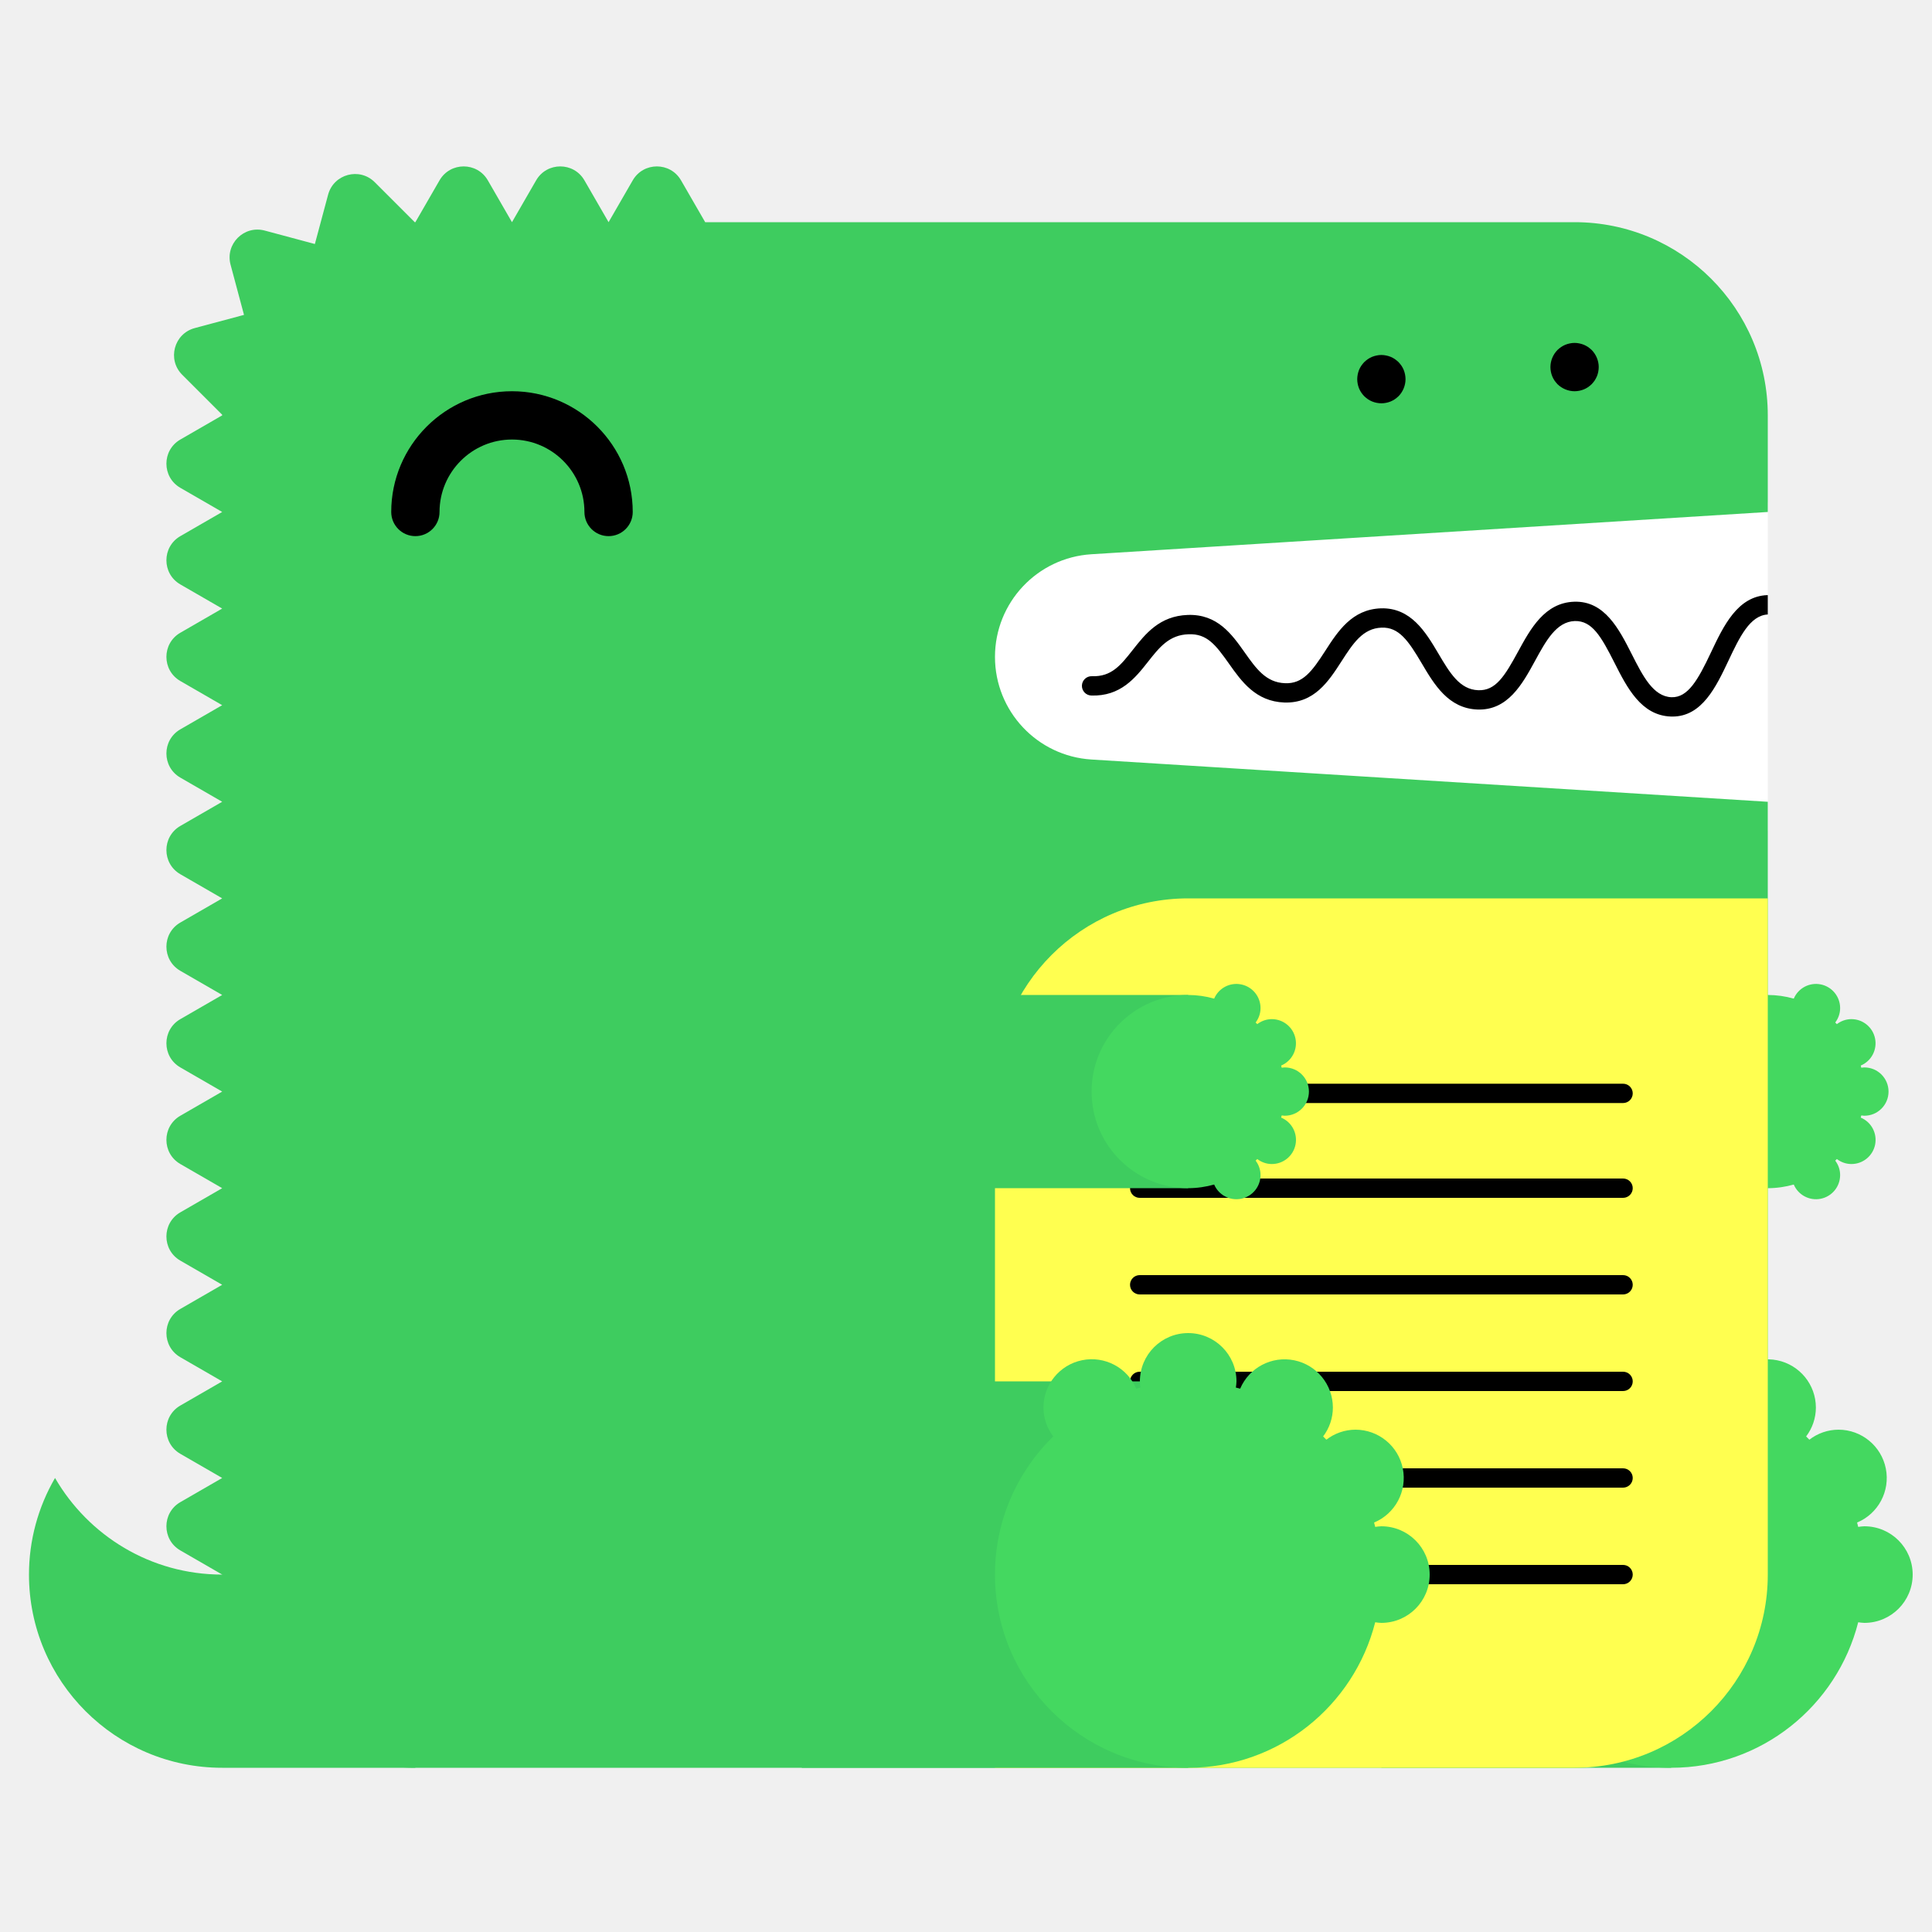
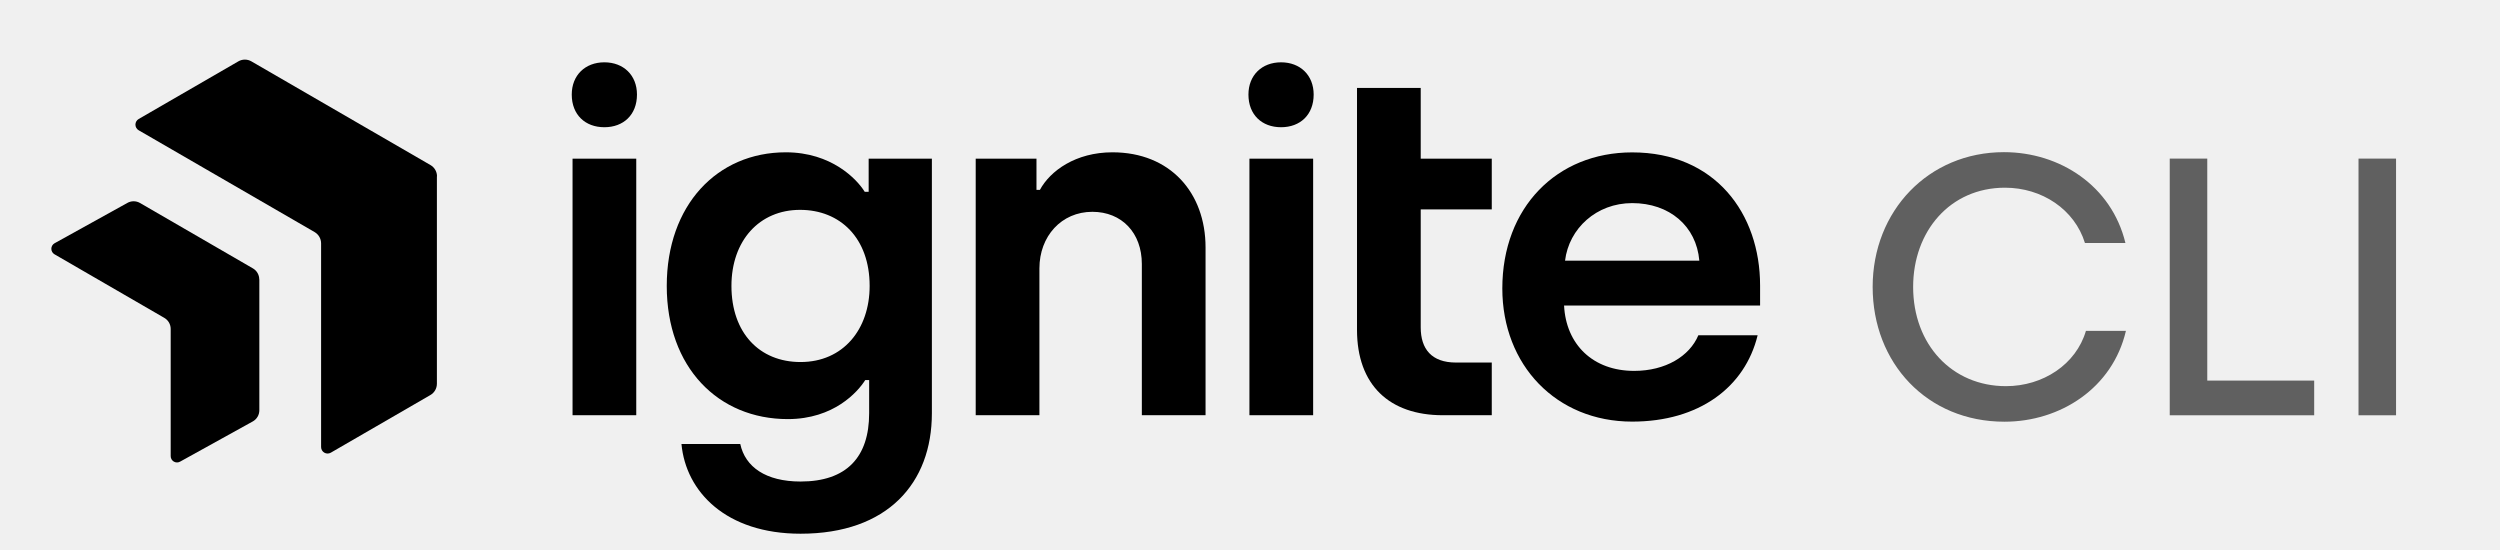
- <svg xmlns="http://www.w3.org/2000/svg" width="200" height="200" viewBox="0 0 200 200">
-   <g fill="none" fill-rule="evenodd">
-     <path fill="#FFF" d="M99 52h84v34H99z" />
-     <path d="M23 163c-7.398 0-13.843-4.027-17.303-10A19.886 19.886 0 0 0 3 163c0 11.046 8.954 20 20 20h20v-20H23z" fill="#3ECC5F" />
-     <path d="M112.98 57.376L183 53V43c0-11.046-8.954-20-20-20H73l-2.5-4.33c-1.112-1.925-3.889-1.925-5 0L63 23l-2.5-4.33c-1.111-1.925-3.889-1.925-5 0L53 23l-2.5-4.33c-1.111-1.925-3.889-1.925-5 0L43 23c-.022 0-.042.003-.065.003l-4.142-4.141c-1.57-1.571-4.252-.853-4.828 1.294l-1.369 5.104-5.192-1.392c-2.148-.575-4.111 1.389-3.535 3.536l1.39 5.193-5.102 1.367c-2.148.576-2.867 3.259-1.296 4.83l4.142 4.142c0 .021-.003.042-.003.064l-4.33 2.5c-1.925 1.111-1.925 3.889 0 5L23 53l-4.33 2.5c-1.925 1.111-1.925 3.889 0 5L23 63l-4.33 2.5c-1.925 1.111-1.925 3.889 0 5L23 73l-4.33 2.5c-1.925 1.111-1.925 3.889 0 5L23 83l-4.33 2.5c-1.925 1.111-1.925 3.889 0 5L23 93l-4.33 2.5c-1.925 1.111-1.925 3.889 0 5L23 103l-4.33 2.5c-1.925 1.111-1.925 3.889 0 5L23 113l-4.33 2.5c-1.925 1.111-1.925 3.889 0 5L23 123l-4.33 2.5c-1.925 1.111-1.925 3.889 0 5L23 133l-4.33 2.5c-1.925 1.111-1.925 3.889 0 5L23 143l-4.33 2.5c-1.925 1.111-1.925 3.889 0 5L23 153l-4.33 2.5c-1.925 1.111-1.925 3.889 0 5L23 163c0 11.046 8.954 20 20 20h120c11.046 0 20-8.954 20-20V83l-70.02-4.376A10.645 10.645 0 0 1 103 68c0-5.621 4.37-10.273 9.98-10.624" fill="#3ECC5F" />
-     <path fill="#3ECC5F" d="M143 183h30v-40h-30z" />
-     <path d="M193 158c-.219 0-.428.037-.639.064-.038-.15-.074-.301-.116-.451A5 5 0 0 0 190.32 148a4.96 4.96 0 0 0-3.016 1.036 26.531 26.531 0 0 0-.335-.336 4.955 4.955 0 0 0 1.011-2.987 5 5 0 0 0-9.599-1.959c-.148-.042-.297-.077-.445-.115.027-.211.064-.42.064-.639a5 5 0 0 0-5-5 5 5 0 0 0-5 5c0 .219.037.428.064.639-.148.038-.297.073-.445.115a4.998 4.998 0 0 0-9.599 1.959c0 1.125.384 2.151 1.011 2.987-3.717 3.632-6.031 8.693-6.031 14.3 0 11.046 8.954 20 20 20 9.339 0 17.16-6.41 19.361-15.064.211.027.42.064.639.064a5 5 0 0 0 5-5 5 5 0 0 0-5-5" fill="#44D860" />
-     <path fill="#3ECC5F" d="M153 123h30v-20h-30z" />
-     <path d="M193 115.5a2.5 2.5 0 1 0 0-5c-.109 0-.214.019-.319.032-.02-.075-.037-.15-.058-.225a2.501 2.501 0 0 0-.963-4.807c-.569 0-1.088.197-1.508.518a6.653 6.653 0 0 0-.168-.168c.314-.417.506-.931.506-1.494a2.5 2.5 0 0 0-4.8-.979A9.987 9.987 0 0 0 183 103c-5.522 0-10 4.478-10 10s4.478 10 10 10c.934 0 1.833-.138 2.69-.377a2.5 2.5 0 0 0 4.8-.979c0-.563-.192-1.077-.506-1.494.057-.055.113-.111.168-.168.42.321.939.518 1.508.518a2.5 2.5 0 0 0 .963-4.807c.021-.074.038-.15.058-.225.105.013.21.032.319.032" fill="#44D860" />
-     <path d="M63 55.5a2.5 2.5 0 0 1-2.5-2.5c0-4.136-3.364-7.5-7.5-7.5s-7.5 3.364-7.5 7.5a2.5 2.5 0 1 1-5 0c0-6.893 5.607-12.5 12.5-12.5S65.5 46.107 65.5 53a2.5 2.5 0 0 1-2.5 2.5" fill="#000" />
-     <path d="M103 183h60c11.046 0 20-8.954 20-20V93h-60c-11.046 0-20 8.954-20 20v70z" fill="#FFFF50" />
-     <path d="M168.02 124h-50.04a1 1 0 1 1 0-2h50.04a1 1 0 1 1 0 2m0 20h-50.04a1 1 0 1 1 0-2h50.04a1 1 0 1 1 0 2m0 20h-50.04a1 1 0 1 1 0-2h50.04a1 1 0 1 1 0 2m0-49.814h-50.04a1 1 0 1 1 0-2h50.04a1 1 0 1 1 0 2m0 19.814h-50.04a1 1 0 1 1 0-2h50.04a1 1 0 1 1 0 2m0 20h-50.04a1 1 0 1 1 0-2h50.04a1 1 0 1 1 0 2M183 61.611c-.012 0-.022-.006-.034-.005-3.09.105-4.552 3.196-5.842 5.923-1.346 2.85-2.387 4.703-4.093 4.647-1.889-.068-2.969-2.202-4.113-4.46-1.314-2.594-2.814-5.536-5.963-5.426-3.046.104-4.513 2.794-5.807 5.167-1.377 2.528-2.314 4.065-4.121 3.994-1.927-.07-2.951-1.805-4.136-3.813-1.321-2.236-2.848-4.75-5.936-4.664-2.994.103-4.465 2.385-5.763 4.4-1.373 2.13-2.335 3.428-4.165 3.351-1.973-.07-2.992-1.51-4.171-3.177-1.324-1.873-2.816-3.993-5.895-3.89-2.928.1-4.399 1.97-5.696 3.618-1.232 1.564-2.194 2.802-4.229 2.724a1 1 0 0 0-.072 2c3.017.101 4.545-1.8 5.872-3.487 1.177-1.496 2.193-2.787 4.193-2.855 1.926-.082 2.829 1.115 4.195 3.045 1.297 1.834 2.769 3.914 5.731 4.021 3.103.104 4.596-2.215 5.918-4.267 1.182-1.834 2.202-3.417 4.15-3.484 1.793-.067 2.769 1.35 4.145 3.681 1.297 2.197 2.766 4.686 5.787 4.796 3.125.108 4.634-2.62 5.949-5.035 1.139-2.088 2.214-4.06 4.119-4.126 1.793-.042 2.728 1.595 4.111 4.33 1.292 2.553 2.757 5.445 5.825 5.556l.169.003c3.064 0 4.518-3.075 5.805-5.794 1.139-2.41 2.217-4.68 4.067-4.773v-2z" fill="#000" />
-     <path fill="#3ECC5F" d="M83 183h40v-40H83z" />
-     <path d="M143 158c-.219 0-.428.037-.639.064-.038-.15-.074-.301-.116-.451A5 5 0 0 0 140.32 148a4.96 4.96 0 0 0-3.016 1.036 26.531 26.531 0 0 0-.335-.336 4.955 4.955 0 0 0 1.011-2.987 5 5 0 0 0-9.599-1.959c-.148-.042-.297-.077-.445-.115.027-.211.064-.42.064-.639a5 5 0 0 0-5-5 5 5 0 0 0-5 5c0 .219.037.428.064.639-.148.038-.297.073-.445.115a4.998 4.998 0 0 0-9.599 1.959c0 1.125.384 2.151 1.011 2.987-3.717 3.632-6.031 8.693-6.031 14.3 0 11.046 8.954 20 20 20 9.339 0 17.16-6.41 19.361-15.064.211.027.42.064.639.064a5 5 0 0 0 5-5 5 5 0 0 0-5-5" fill="#44D860" />
-     <path fill="#3ECC5F" d="M83 123h40v-20H83z" />
-     <path d="M133 115.5a2.5 2.5 0 1 0 0-5c-.109 0-.214.019-.319.032-.02-.075-.037-.15-.058-.225a2.501 2.501 0 0 0-.963-4.807c-.569 0-1.088.197-1.508.518a6.653 6.653 0 0 0-.168-.168c.314-.417.506-.931.506-1.494a2.5 2.5 0 0 0-4.8-.979A9.987 9.987 0 0 0 123 103c-5.522 0-10 4.478-10 10s4.478 10 10 10c.934 0 1.833-.138 2.69-.377a2.5 2.5 0 0 0 4.8-.979c0-.563-.192-1.077-.506-1.494.057-.055.113-.111.168-.168.42.321.939.518 1.508.518a2.5 2.5 0 0 0 .963-4.807c.021-.074.038-.15.058-.225.105.013.21.032.319.032" fill="#44D860" />
-     <path d="M143 41.75c-.16 0-.33-.02-.49-.05a2.52 2.52 0 0 1-.47-.14c-.15-.06-.29-.14-.431-.23-.13-.09-.259-.2-.38-.31-.109-.12-.219-.24-.309-.38s-.17-.28-.231-.43a2.619 2.619 0 0 1-.189-.96c0-.16.02-.33.05-.49.03-.16.08-.31.139-.47.061-.15.141-.29.231-.43.09-.13.2-.26.309-.38.121-.11.25-.22.38-.31.141-.09.281-.17.431-.23.149-.06.31-.11.47-.14.32-.07.65-.07.98 0 .159.03.32.08.47.14.149.06.29.14.43.23.13.09.259.2.38.31.11.12.22.25.31.38.09.14.17.28.23.43.06.16.11.31.14.47.029.16.05.33.05.49 0 .66-.271 1.31-.73 1.77-.121.11-.25.22-.38.31-.14.09-.281.17-.43.23a2.565 2.565 0 0 1-.96.19m20-1.25c-.66 0-1.3-.27-1.771-.73a3.802 3.802 0 0 1-.309-.38c-.09-.14-.17-.28-.231-.43a2.619 2.619 0 0 1-.189-.96c0-.66.27-1.3.729-1.77.121-.11.25-.22.38-.31.141-.09.281-.17.431-.23.149-.06.31-.11.47-.14.32-.07.66-.07.98 0 .159.03.32.08.47.14.149.06.29.14.43.23.13.09.259.2.38.31.459.47.73 1.11.73 1.77 0 .16-.021.33-.05.49-.03.16-.08.32-.14.47-.07.15-.14.29-.23.43-.09.13-.2.26-.31.38-.121.11-.25.22-.38.31-.14.09-.281.17-.43.23a2.565 2.565 0 0 1-.96.19" fill="#000" />
-   </g>
+ <svg xmlns="http://www.w3.org/2000/svg" width="2230" height="490" viewBox="0 0 2230 490" fill="none">
+   <path d="M568.179 84.344C568.179 102.365 556.18 113.485 539.089 113.485C521.999 113.485 510 102.365 510 84.344C510 67.089 521.999 55.586 539.089 55.586C556.18 55.586 568.179 67.089 568.179 84.344Z" fill="black" />
+   <path d="M510.713 370.372H567.54V141.533H510.713V370.372Z" fill="black" />
+   <path d="M714.083 476.072C791.893 476.072 831.235 430.826 831.235 368.614V141.515H774.845V171.099H771.348C764.354 159.787 741.623 135.859 700.969 135.859C639.771 135.859 594.746 182.845 594.746 255.064C594.746 327.718 640.645 373.834 702.718 373.834C743.808 373.834 765.228 349.471 771.785 339.03H775.282V368.614C775.282 407.768 755.174 429.521 714.083 429.521C683.047 429.521 664.687 416.47 660.316 396.022H607.86C611.794 438.657 647.639 476.072 714.083 476.072ZM714.083 322.933C677.364 322.933 652.448 296.83 652.448 255.064C652.448 214.604 677.364 187.196 713.646 187.196C749.491 187.196 775.719 212.429 775.719 255.064C775.719 293.784 752.114 322.933 714.083 322.933Z" fill="black" />
+   <path d="M870.332 370.354H927.159V239.402C927.159 210.689 946.83 188.936 974.37 188.936C1000.6 188.936 1018.52 207.643 1018.52 235.487V370.354H1075.35V220.695C1075.35 171.969 1043.87 135.859 992.292 135.859C959.507 135.859 936.776 152.391 927.596 169.359H924.537V141.515H870.332V370.354Z" fill="black" />
+   <path d="M1171.79 84.344C1171.79 102.365 1159.79 113.485 1142.7 113.485C1125.61 113.485 1113.61 102.365 1113.61 84.344C1113.61 67.089 1125.61 55.586 1142.7 55.586C1159.79 55.586 1171.79 67.089 1171.79 84.344Z" fill="black" />
+   <path d="M1114.49 370.372H1171.32V141.533H1114.49V370.372Z" fill="black" />
+   <path d="M1286.95 370.378H1330.66V323.393H1298.75C1276.89 323.393 1267.28 311.211 1267.28 292.069V186.786H1330.66V141.54H1267.28V78.457H1210.45V294.244C1210.45 343.405 1239.3 370.378 1286.95 370.378Z" fill="black" />
+   <path d="M1455.91 376.078C1515.36 376.078 1556.45 345.624 1567.81 299.073H1514.92C1507.05 317.78 1485.63 330.832 1457.66 330.832C1420.94 330.832 1396.9 307.339 1395.15 272.535H1570V254.698C1570 190.31 1529.78 135.928 1455.91 135.928C1388.59 135.928 1340.07 185.089 1340.07 257.308C1340.07 325.611 1388.15 376.078 1455.91 376.078ZM1396.02 232.51C1399.52 203.796 1424 181.173 1455.91 181.173C1489.13 181.173 1513.17 201.621 1515.8 232.51H1396.02Z" fill="black" />
+   <path d="M231.332 249.223V365.957C231.335 367.951 230.814 369.91 229.822 371.638C228.83 373.367 227.402 374.803 225.681 375.802L160.718 411.745C159.861 412.247 158.887 412.512 157.895 412.515C156.903 412.518 155.927 412.257 155.068 411.76C154.208 411.263 153.496 410.546 153.001 409.684C152.507 408.821 152.249 407.842 152.254 406.847V293.396C152.254 291.4 151.73 289.438 150.733 287.71C149.737 285.981 148.303 284.547 146.578 283.551L48.621 226.838C47.761 226.341 47.046 225.626 46.549 224.764C46.053 223.902 45.791 222.924 45.791 221.928C45.791 220.933 46.053 219.955 46.549 219.093C47.046 218.231 47.761 217.515 48.621 217.019L113.534 181.05C115.257 180.056 117.21 179.532 119.197 179.532C121.185 179.532 123.138 180.056 124.861 181.05L225.605 239.404C227.323 240.399 228.751 241.83 229.743 243.554C230.735 245.278 231.256 247.233 231.255 249.223" fill="black" />
+   <path d="M389.71 157.293V342.328C389.706 344.366 389.167 346.367 388.148 348.13C387.128 349.894 385.665 351.357 383.903 352.374L295.101 403.78C294.223 404.291 293.225 404.562 292.21 404.564C291.194 404.566 290.196 404.3 289.315 403.792C288.435 403.284 287.703 402.552 287.194 401.671C286.686 400.789 286.418 399.789 286.417 398.77V217.092C286.417 215.052 285.884 213.049 284.869 211.281C283.855 209.514 282.395 208.045 280.636 207.02L123.696 116.194C122.816 115.686 122.085 114.954 121.577 114.072C121.068 113.19 120.801 112.19 120.801 111.172C120.801 110.153 121.068 109.153 121.577 108.271C122.085 107.389 122.816 106.657 123.696 106.149L212.629 54.717C214.391 53.7 216.389 53.164 218.423 53.164C220.456 53.164 222.454 53.7 224.216 54.717L384.008 147.248C385.769 148.264 387.233 149.728 388.252 151.491C389.271 153.254 389.81 155.255 389.815 157.293" fill="black" />
+   <path d="M1896.32 295.135C1884.43 346.217 1837.75 376.162 1787.99 376.162C1718.85 376.162 1670.41 323.759 1670.41 255.942C1670.41 188.126 1720.17 135.723 1787.55 135.723C1837.31 135.723 1883.55 165.667 1895.88 216.75H1859.77C1850.52 186.805 1821.46 167.429 1788.43 167.429C1739.55 167.429 1706.52 206.181 1706.52 255.942C1706.52 307.465 1741.31 344.456 1789.31 344.456C1822.34 344.456 1851.84 325.08 1860.65 295.135H1896.32Z" fill="black" fill-opacity="0.6" />
+   <path d="M1935.41 141.466H1968.88V339.479H2064.26V370.427H1935.41V141.466Z" fill="black" fill-opacity="0.6" />
+   <path d="M2103.8 141.466H2137.27V370.427H2103.8V141.466Z" fill="black" fill-opacity="0.6" />
</svg>
